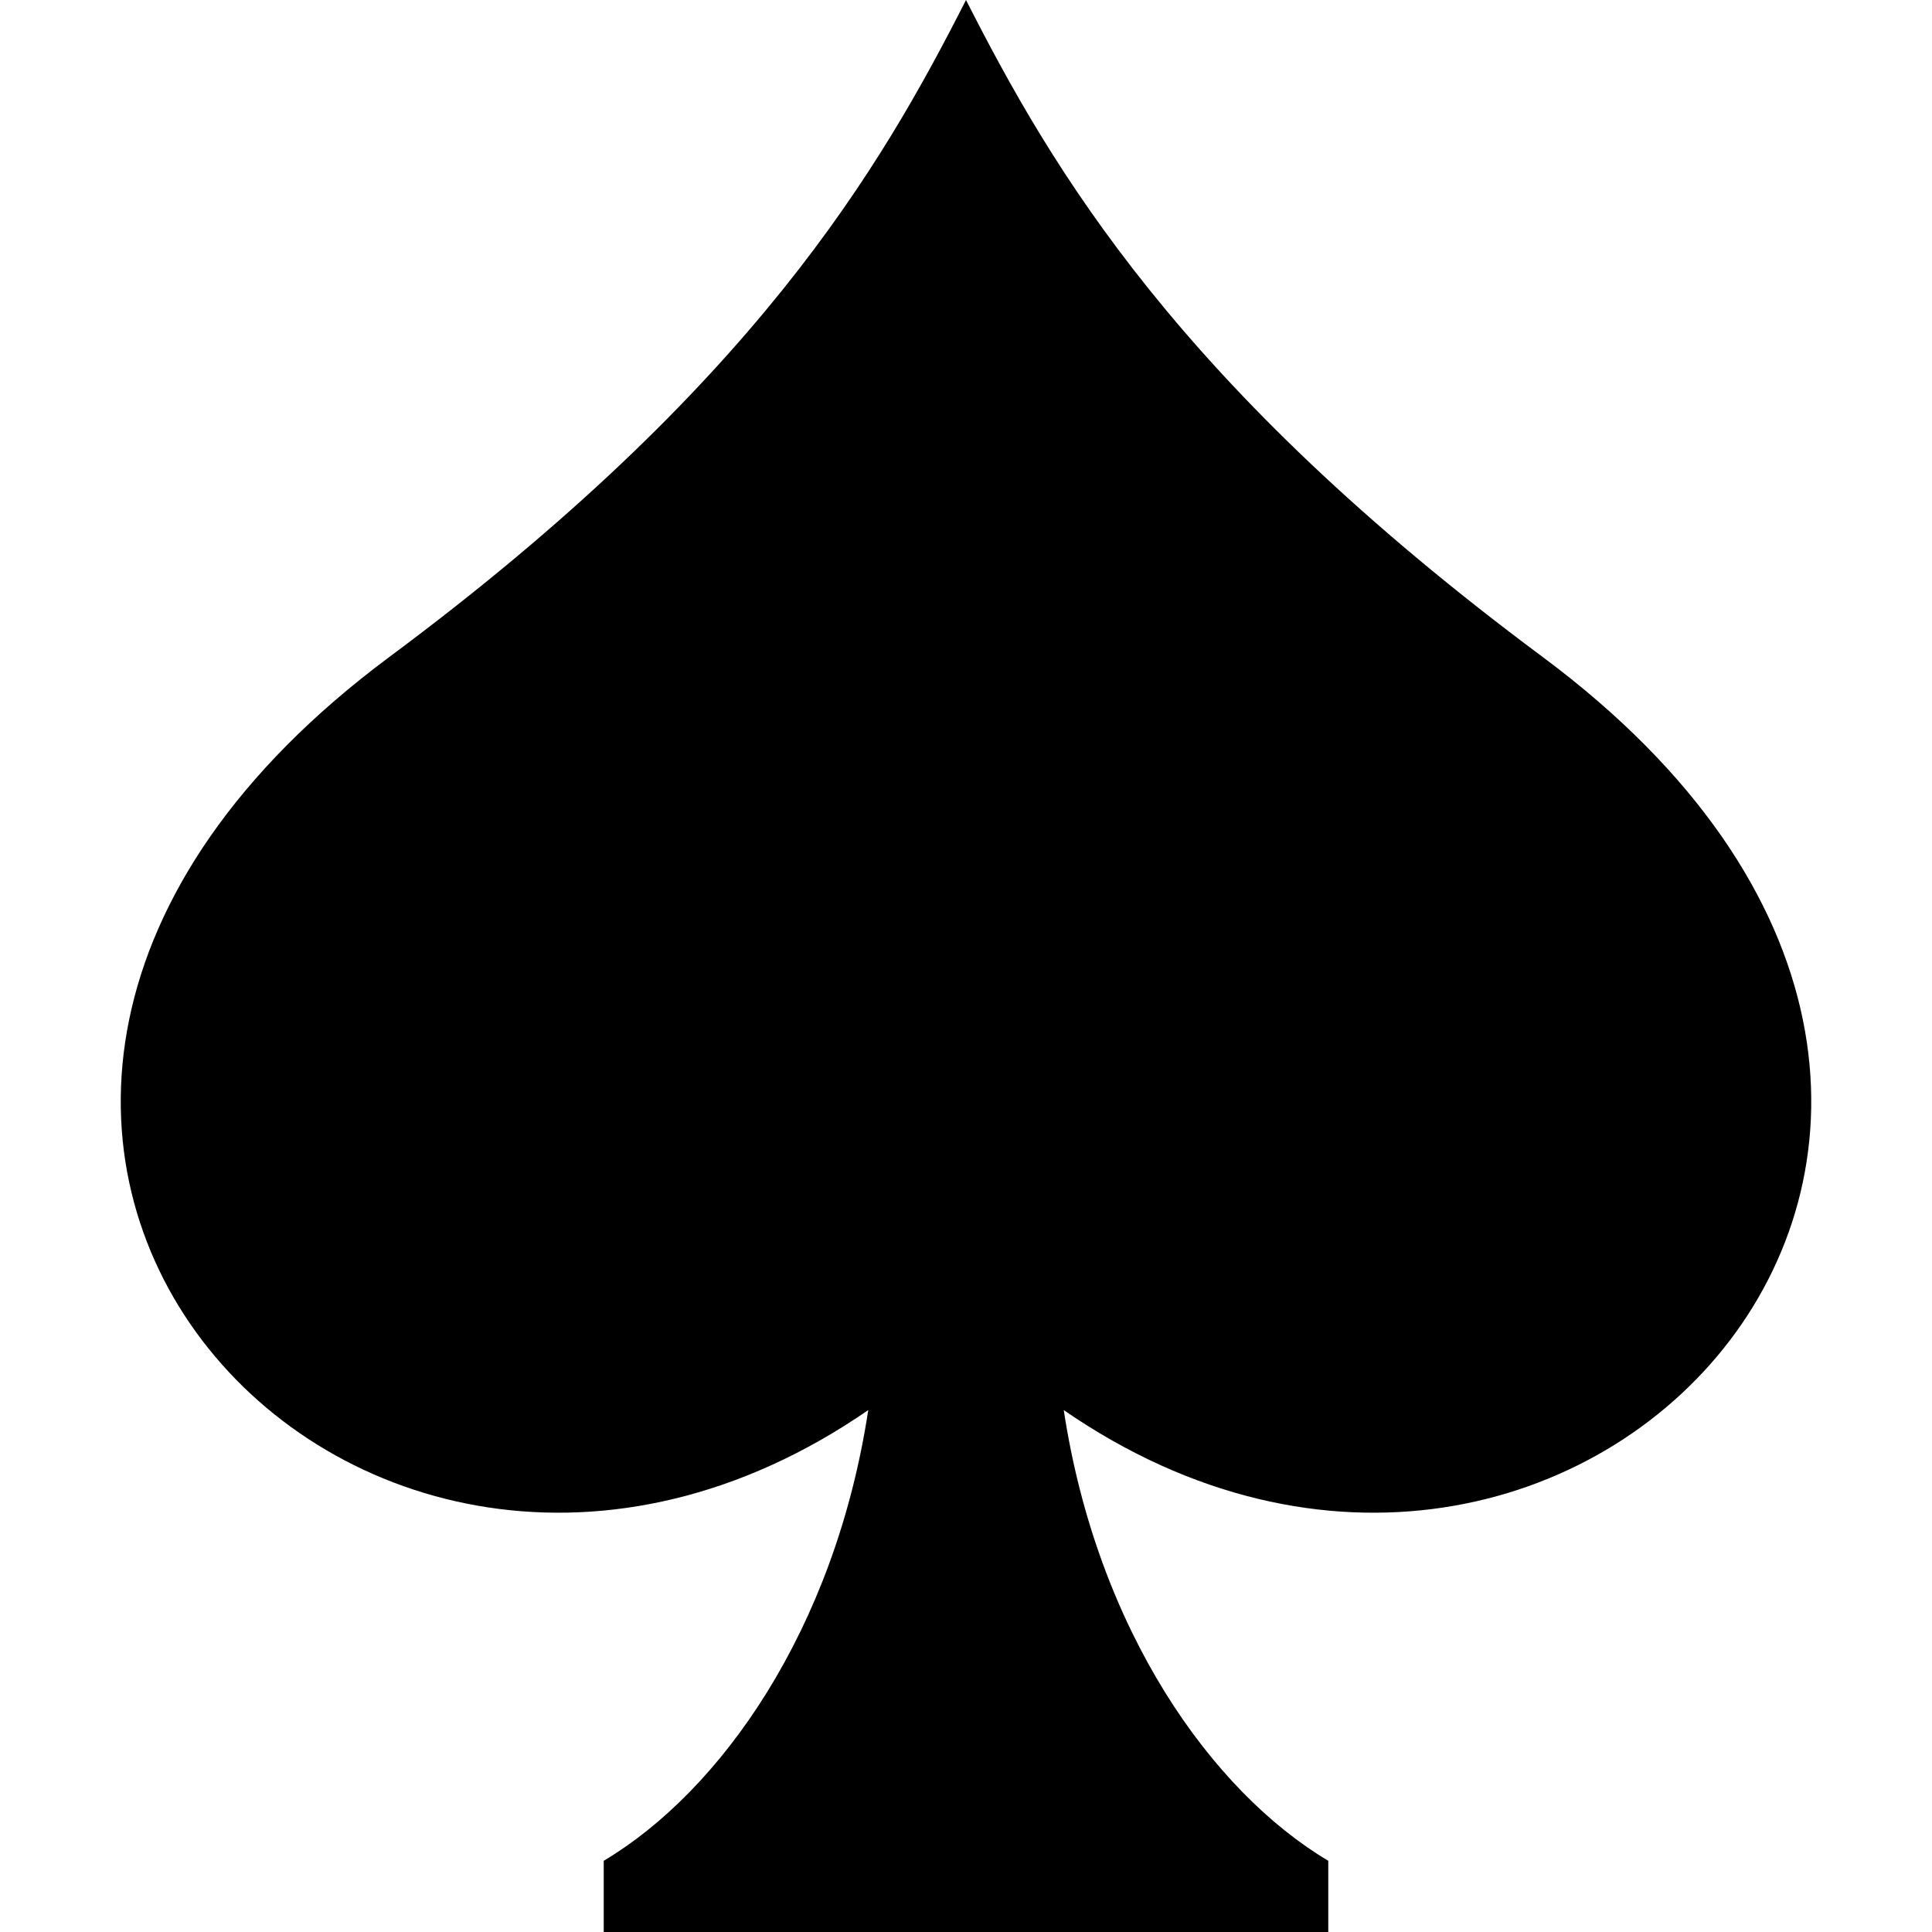
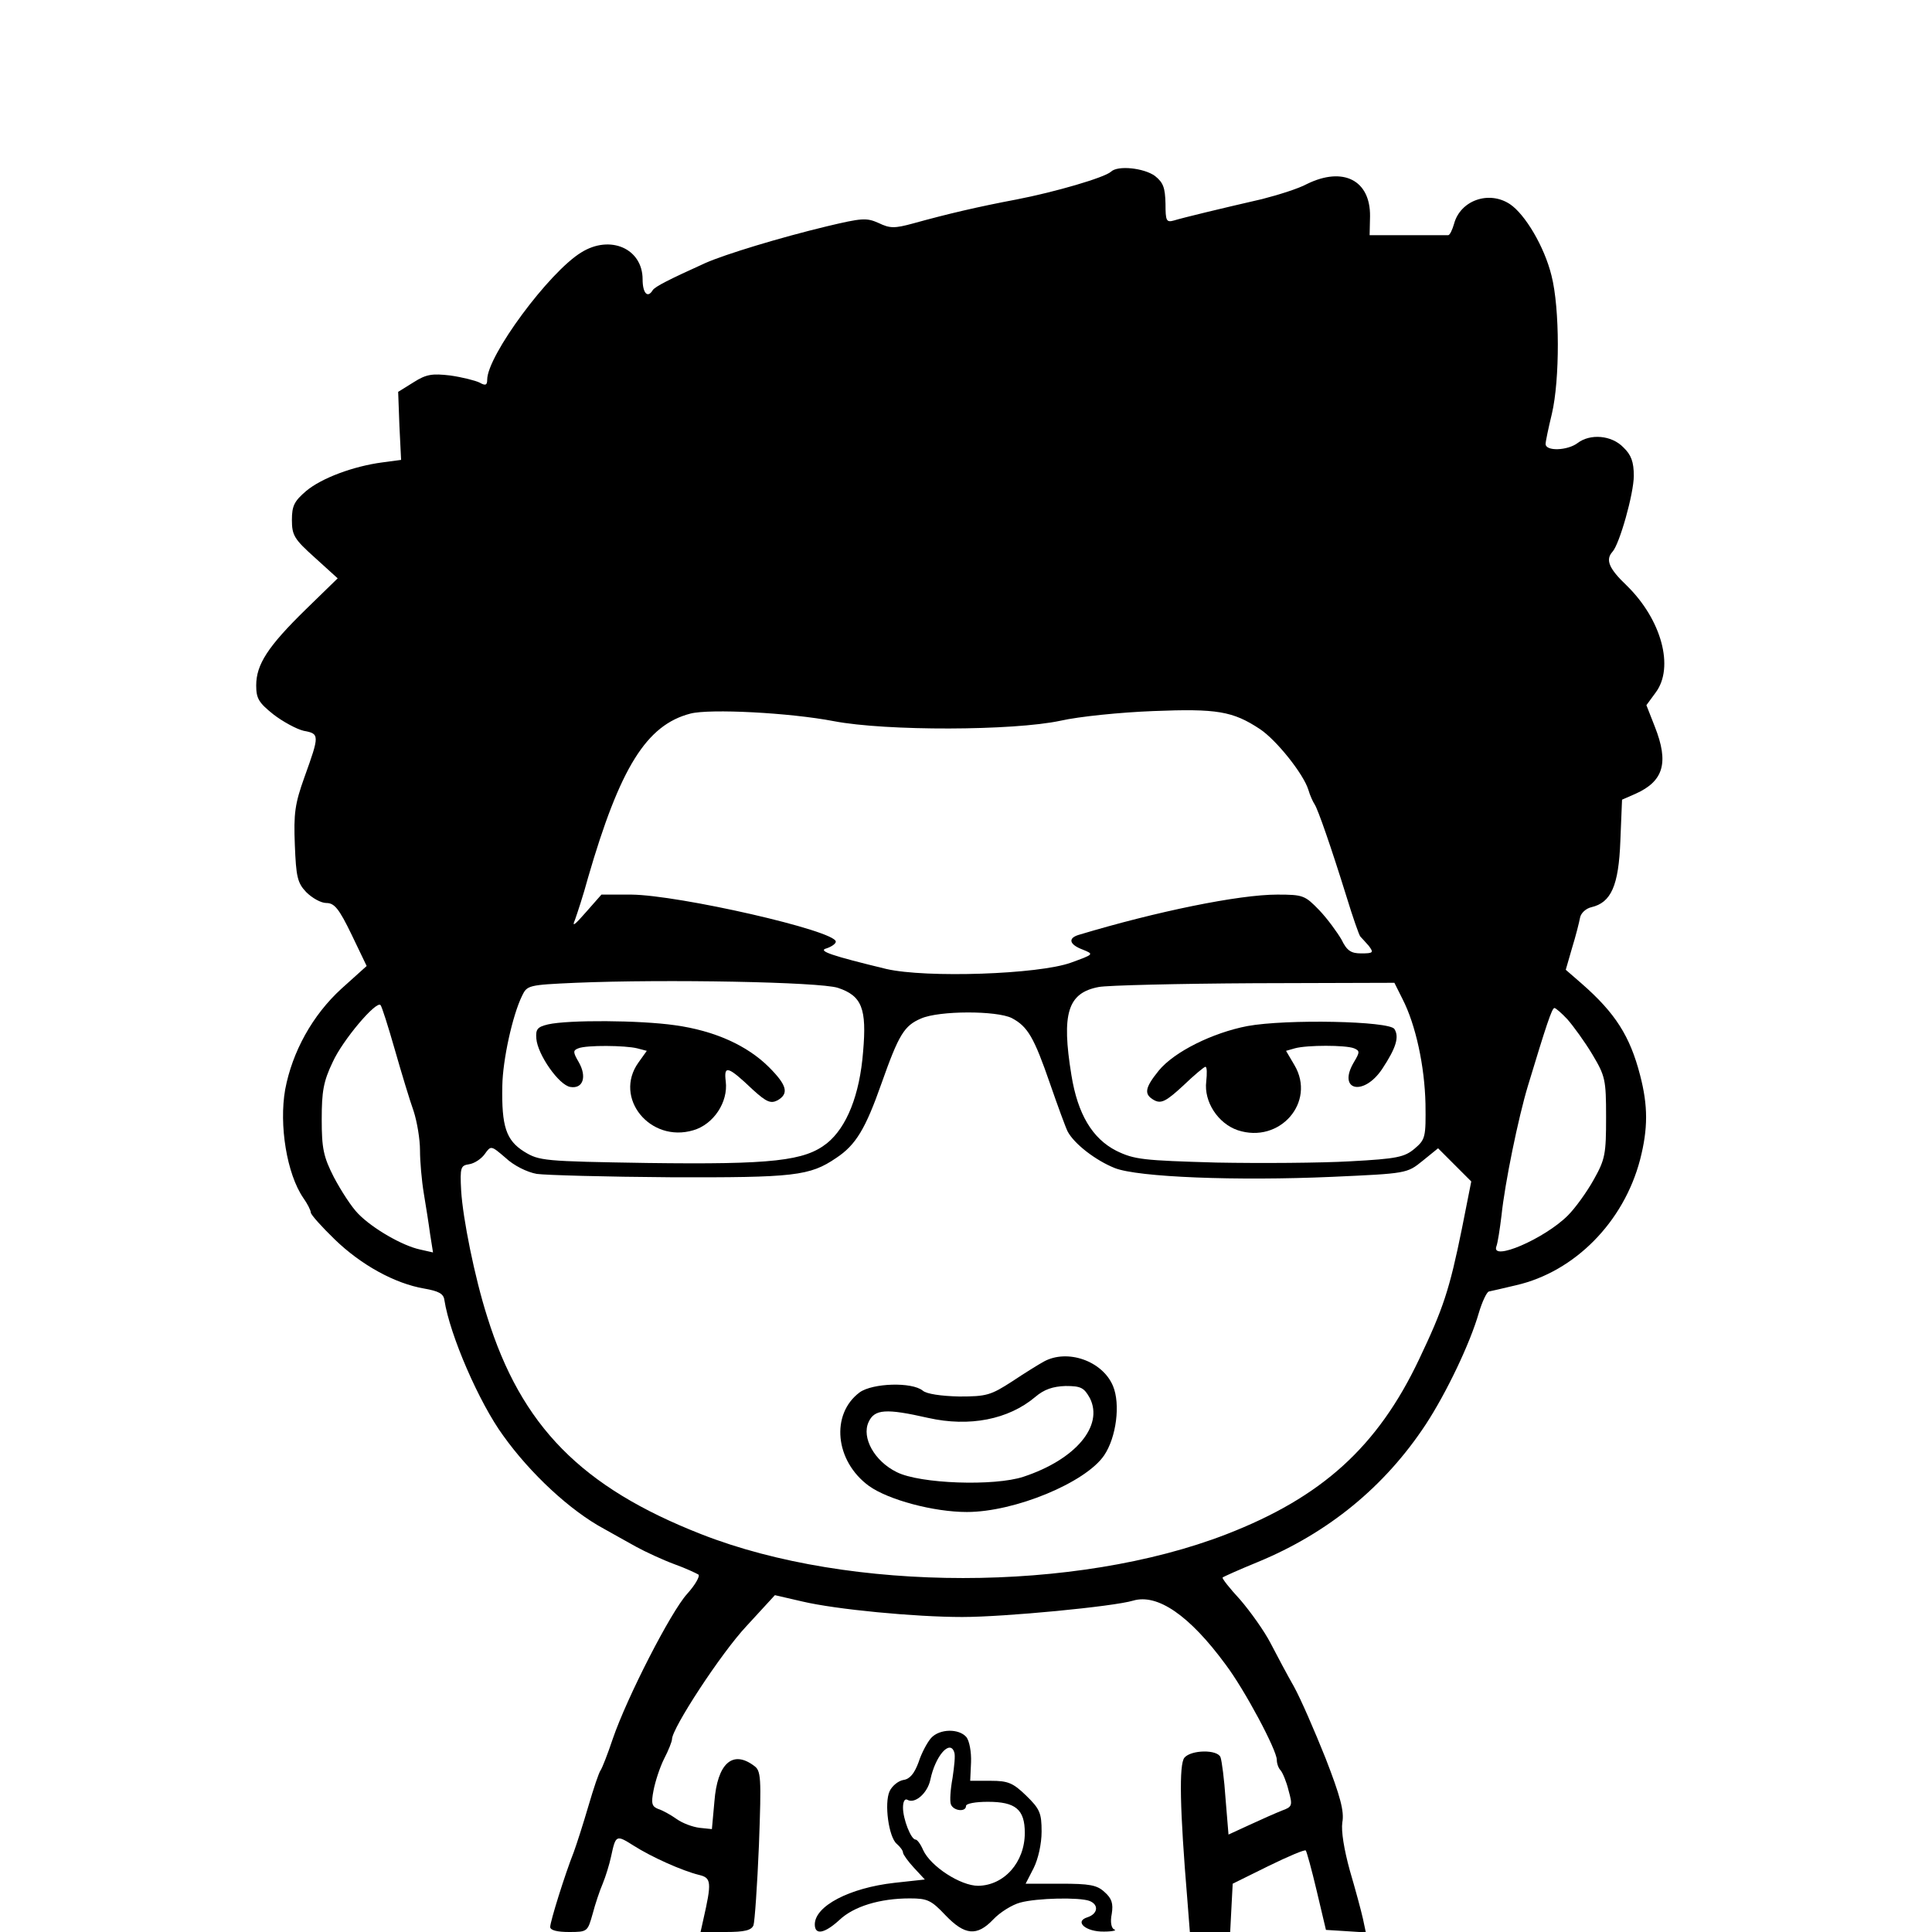
- <svg xmlns="http://www.w3.org/2000/svg" version="1.1" id="Capa_1" x="0px" y="0px" width="512px" height="512px" viewBox="0 0 512 512" enable-background="new 0 0 512 512" xml:space="preserve">
-   <path d="M408.785,174.075C312.002,102.146,278.652,44.566,256.002,0.001l0,0C256,0.001,256,0,256,0v0.001  c-22.648,44.565-56,102.146-152.783,174.074c-165.018,122.643-9.688,293.834,126.879,199.612  c-8.898,58.465-39.265,101.086-70.104,119.44V512H256h96.008v-18.87c-30.841-18.354-61.205-60.977-70.105-119.442  C418.47,467.911,573.802,296.718,408.785,174.075z" />
+ <svg xmlns="http://www.w3.org/2000/svg" version="1.0" width="460pt" height="460pt" viewBox="0 0 460 460" preserveAspectRatio="xMidYMid meet">
+   <g transform="translate(0,460) scale(0.1,-0.1)" fill="#000000" stroke="none">
+     <path d="M2645 4191 c-16 -14 -132 -48 -225 -66 -90 -17 -163 -34 -246 -57 -44 -12 -55 -12 -82 1 -29 13 -40 12 -124 -8 -112 -27 -240 -66 -288 -87 -86 -39 -120 -56 -126 -65 -12 -20 -24 -7 -24 26 0 73 -77 107 -146 64 -77 -47 -224 -246 -224 -303 0 -13 -4 -15 -18 -7 -10 5 -42 13 -70 17 -43 5 -57 3 -87 -16 l-37 -23 3 -81 4 -81 -45 -6 c-68 -9 -144 -37 -181 -68 -28 -24 -34 -35 -34 -69 0 -37 6 -46 55 -90 l54 -49 -76 -74 c-90 -88 -118 -131 -118 -181 0 -31 6 -41 41 -69 22 -17 55 -35 72 -39 38 -7 38 -10 2 -110 -23 -64 -26 -87 -23 -162 3 -75 6 -90 27 -112 14 -14 35 -26 48 -26 19 0 30 -13 60 -75 l36 -75 -60 -54 c-69 -63 -117 -150 -134 -240 -15 -85 4 -201 43 -258 10 -14 18 -30 18 -35 0 -5 26 -34 57 -64 63 -61 143 -105 213 -117 34 -6 46 -12 48 -27 13 -84 83 -245 140 -323 65 -91 160 -179 240 -222 20 -11 55 -31 77 -43 22 -12 63 -31 90 -41 28 -10 53 -22 58 -25 4 -4 -8 -25 -27 -46 -39 -43 -143 -246 -177 -345 -12 -36 -25 -69 -29 -75 -4 -5 -17 -44 -29 -85 -12 -41 -28 -91 -35 -110 -21 -53 -56 -165 -56 -178 0 -8 17 -12 45 -12 44 0 44 1 56 43 6 23 17 56 24 72 7 17 16 46 20 65 11 51 12 52 53 26 44 -28 116 -60 156 -70 30 -7 31 -17 10 -109 l-6 -27 60 0 c45 0 61 4 66 16 3 9 9 95 13 191 6 164 5 177 -12 189 -51 38 -87 5 -94 -85 l-6 -66 -29 3 c-17 2 -41 11 -55 21 -14 10 -34 21 -44 24 -15 6 -17 13 -11 44 4 21 15 55 25 75 11 21 19 42 19 47 0 26 117 205 177 269 l68 74 65 -15 c80 -19 269 -37 381 -37 101 0 361 25 407 39 58 17 134 -35 220 -152 46 -61 122 -204 122 -227 0 -9 4 -20 9 -25 5 -6 14 -27 19 -48 10 -36 9 -39 -16 -48 -15 -6 -49 -21 -77 -34 l-50 -23 -7 85 c-3 46 -9 91 -12 99 -7 19 -70 18 -86 -1 -13 -16 -11 -122 7 -338 l6 -77 48 0 48 0 3 58 3 57 85 42 c47 23 87 40 89 37 2 -2 14 -45 26 -96 l22 -93 48 -3 47 -3 -7 33 c-4 18 -18 70 -31 114 -14 51 -21 94 -18 115 5 26 -5 63 -40 153 -26 65 -59 141 -75 170 -16 28 -41 75 -56 104 -15 29 -48 75 -72 103 -25 27 -44 51 -42 53 2 2 40 19 84 37 167 69 302 179 400 328 49 75 105 192 126 265 8 27 19 50 24 51 6 1 35 8 65 15 139 32 256 150 295 299 19 74 19 128 0 201 -24 93 -59 148 -139 218 l-38 33 15 52 c9 29 17 61 19 72 2 11 14 22 27 25 47 11 65 51 69 158 l4 98 32 14 c67 30 80 74 46 160 l-20 51 22 30 c45 60 14 174 -69 255 -42 40 -51 61 -34 80 17 18 51 139 51 181 0 33 -6 50 -25 68 -28 29 -79 33 -109 10 -24 -18 -76 -20 -76 -2 0 6 7 39 15 72 19 81 19 251 -1 329 -17 69 -63 146 -99 170 -50 33 -118 9 -133 -47 -4 -14 -10 -27 -14 -27 -5 0 -48 0 -98 0 l-89 0 1 45 c1 86 -64 119 -150 77 -20 -11 -68 -26 -107 -36 -100 -23 -187 -44 -210 -51 -18 -5 -20 -1 -20 40 -1 38 -5 50 -25 66 -26 19 -89 26 -105 10z m-660 -1308 c125 -24 428 -23 540 1 44 10 143 20 221 23 151 6 189 0 254 -43 39 -26 103 -106 115 -144 4 -14 11 -29 15 -35 8 -12 39 -101 76 -220 15 -49 30 -92 33 -95 3 -3 12 -13 20 -22 12 -16 11 -18 -18 -18 -24 0 -34 6 -47 33 -10 17 -33 49 -53 70 -34 35 -38 37 -100 37 -91 0 -287 -40 -473 -96 -26 -8 -22 -23 10 -35 27 -11 27 -11 -28 -31 -77 -28 -345 -37 -440 -15 -128 31 -165 43 -142 49 12 4 22 11 22 16 0 26 -374 111 -487 112 l-71 0 -37 -42 c-27 -31 -34 -36 -26 -18 5 14 20 59 31 100 76 262 139 364 244 391 46 12 237 2 341 -18z m10 -635 c57 -19 69 -49 60 -152 -8 -103 -39 -180 -86 -218 -53 -42 -129 -51 -428 -47 -247 4 -257 5 -293 27 -43 27 -54 60 -52 157 1 61 24 167 47 214 12 25 15 26 127 31 215 9 582 2 625 -12z m1344 -26 c32 -62 53 -161 55 -250 1 -79 0 -85 -26 -107 -24 -20 -41 -24 -153 -30 -70 -4 -213 -5 -319 -3 -174 5 -195 7 -238 28 -57 29 -92 87 -107 180 -24 147 -9 196 65 210 21 4 189 8 371 9 l333 1 19 -38z m-2399 -121 c16 -56 36 -122 45 -147 8 -25 15 -66 15 -93 0 -26 4 -72 9 -102 5 -30 12 -74 15 -97 l7 -44 -31 7 c-42 9 -113 50 -147 85 -16 16 -41 55 -58 87 -25 49 -29 69 -29 138 0 66 4 90 26 136 24 53 104 147 114 136 3 -3 18 -50 34 -106z m2792 72 c14 -16 41 -53 59 -83 31 -52 33 -60 33 -150 0 -87 -2 -100 -29 -148 -16 -29 -44 -68 -62 -86 -56 -56 -185 -111 -170 -73 3 8 8 40 12 73 8 77 40 233 63 309 43 142 57 185 63 185 3 0 17 -12 31 -27z m-1323 3 c38 -20 53 -46 91 -156 18 -52 37 -104 42 -114 16 -30 67 -69 112 -87 55 -22 291 -31 518 -21 177 8 178 8 215 38 l37 30 40 -40 39 -39 -22 -111 c-30 -148 -45 -192 -102 -312 -99 -209 -232 -329 -459 -417 -359 -139 -896 -139 -1250 0 -286 112 -429 258 -510 518 -30 94 -58 234 -62 300 -3 56 -1 60 19 63 13 2 29 13 37 24 15 21 15 21 50 -9 19 -18 51 -34 74 -38 22 -3 165 -7 318 -8 295 -1 332 3 395 46 47 31 70 70 108 178 41 116 54 137 94 154 43 19 180 19 216 1z" />
+     <path d="M1305 2161 c-25 -6 -30 -11 -28 -34 3 -38 54 -111 81 -115 30 -5 40 24 20 59 -14 24 -14 28 -1 33 19 8 112 7 140 0 l23 -6 -20 -28 c-60 -84 28 -192 131 -161 48 14 83 67 77 116 -5 40 5 37 65 -20 32 -29 42 -33 58 -25 28 16 23 36 -20 79 -52 52 -130 87 -224 100 -84 12 -253 13 -302 2z" />
+     <path d="M2970 2157 c-83 -16 -174 -61 -211 -106 -34 -42 -36 -57 -10 -71 16 -8 28 -2 68 35 26 25 50 45 53 45 4 0 4 -16 2 -35 -6 -48 28 -100 75 -116 100 -33 187 67 135 155 l-20 34 21 6 c29 8 121 8 141 0 14 -6 14 -9 -1 -34 -39 -67 24 -81 68 -15 33 50 41 76 29 95 -12 19 -257 24 -350 7z" />
+     <path d="M2485 1358 c-11 -6 -45 -27 -75 -47 -51 -33 -61 -36 -126 -36 -43 1 -78 6 -87 14 -26 21 -119 18 -150 -4 -70 -52 -59 -164 22 -223 46 -33 154 -62 233 -62 114 0 283 70 327 135 29 43 39 122 21 165 -25 60 -109 89 -165 58z m110 -87 c33 -66 -34 -146 -158 -187 -69 -23 -247 -17 -302 11 -53 26 -84 82 -67 119 14 31 41 33 142 10 98 -22 191 -4 255 50 21 18 42 25 72 26 37 0 44 -4 58 -29z" />
+     <path d="M2217 462 c-9 -10 -23 -36 -30 -58 -10 -27 -21 -40 -36 -42 -12 -2 -27 -14 -33 -27 -13 -29 -2 -109 17 -125 8 -7 15 -16 15 -21 0 -4 12 -21 26 -36 l26 -28 -73 -8 c-106 -12 -189 -55 -189 -99 0 -26 23 -22 59 11 34 32 96 51 167 51 42 0 51 -4 85 -40 46 -48 75 -51 114 -10 16 17 45 35 64 40 40 11 141 13 165 4 23 -9 20 -31 -5 -39 -32 -10 -4 -35 40 -34 20 0 31 3 24 5 -7 3 -10 18 -6 37 4 25 0 37 -17 52 -18 17 -36 20 -105 20 l-83 0 19 37 c11 22 19 58 19 87 0 44 -4 54 -37 86 -31 30 -43 35 -84 35 l-49 0 2 44 c1 25 -4 51 -11 60 -18 21 -64 20 -84 -2z m55 -34 c3 -7 0 -34 -4 -61 -5 -27 -7 -55 -4 -63 6 -16 36 -19 36 -4 0 6 23 10 52 10 66 0 88 -18 88 -74 0 -70 -49 -125 -111 -126 -42 0 -113 46 -131 85 -6 14 -14 25 -18 25 -11 0 -30 49 -30 76 0 14 4 22 10 19 18 -11 48 15 55 47 12 58 47 97 57 66z" />
+   </g>
</svg>
